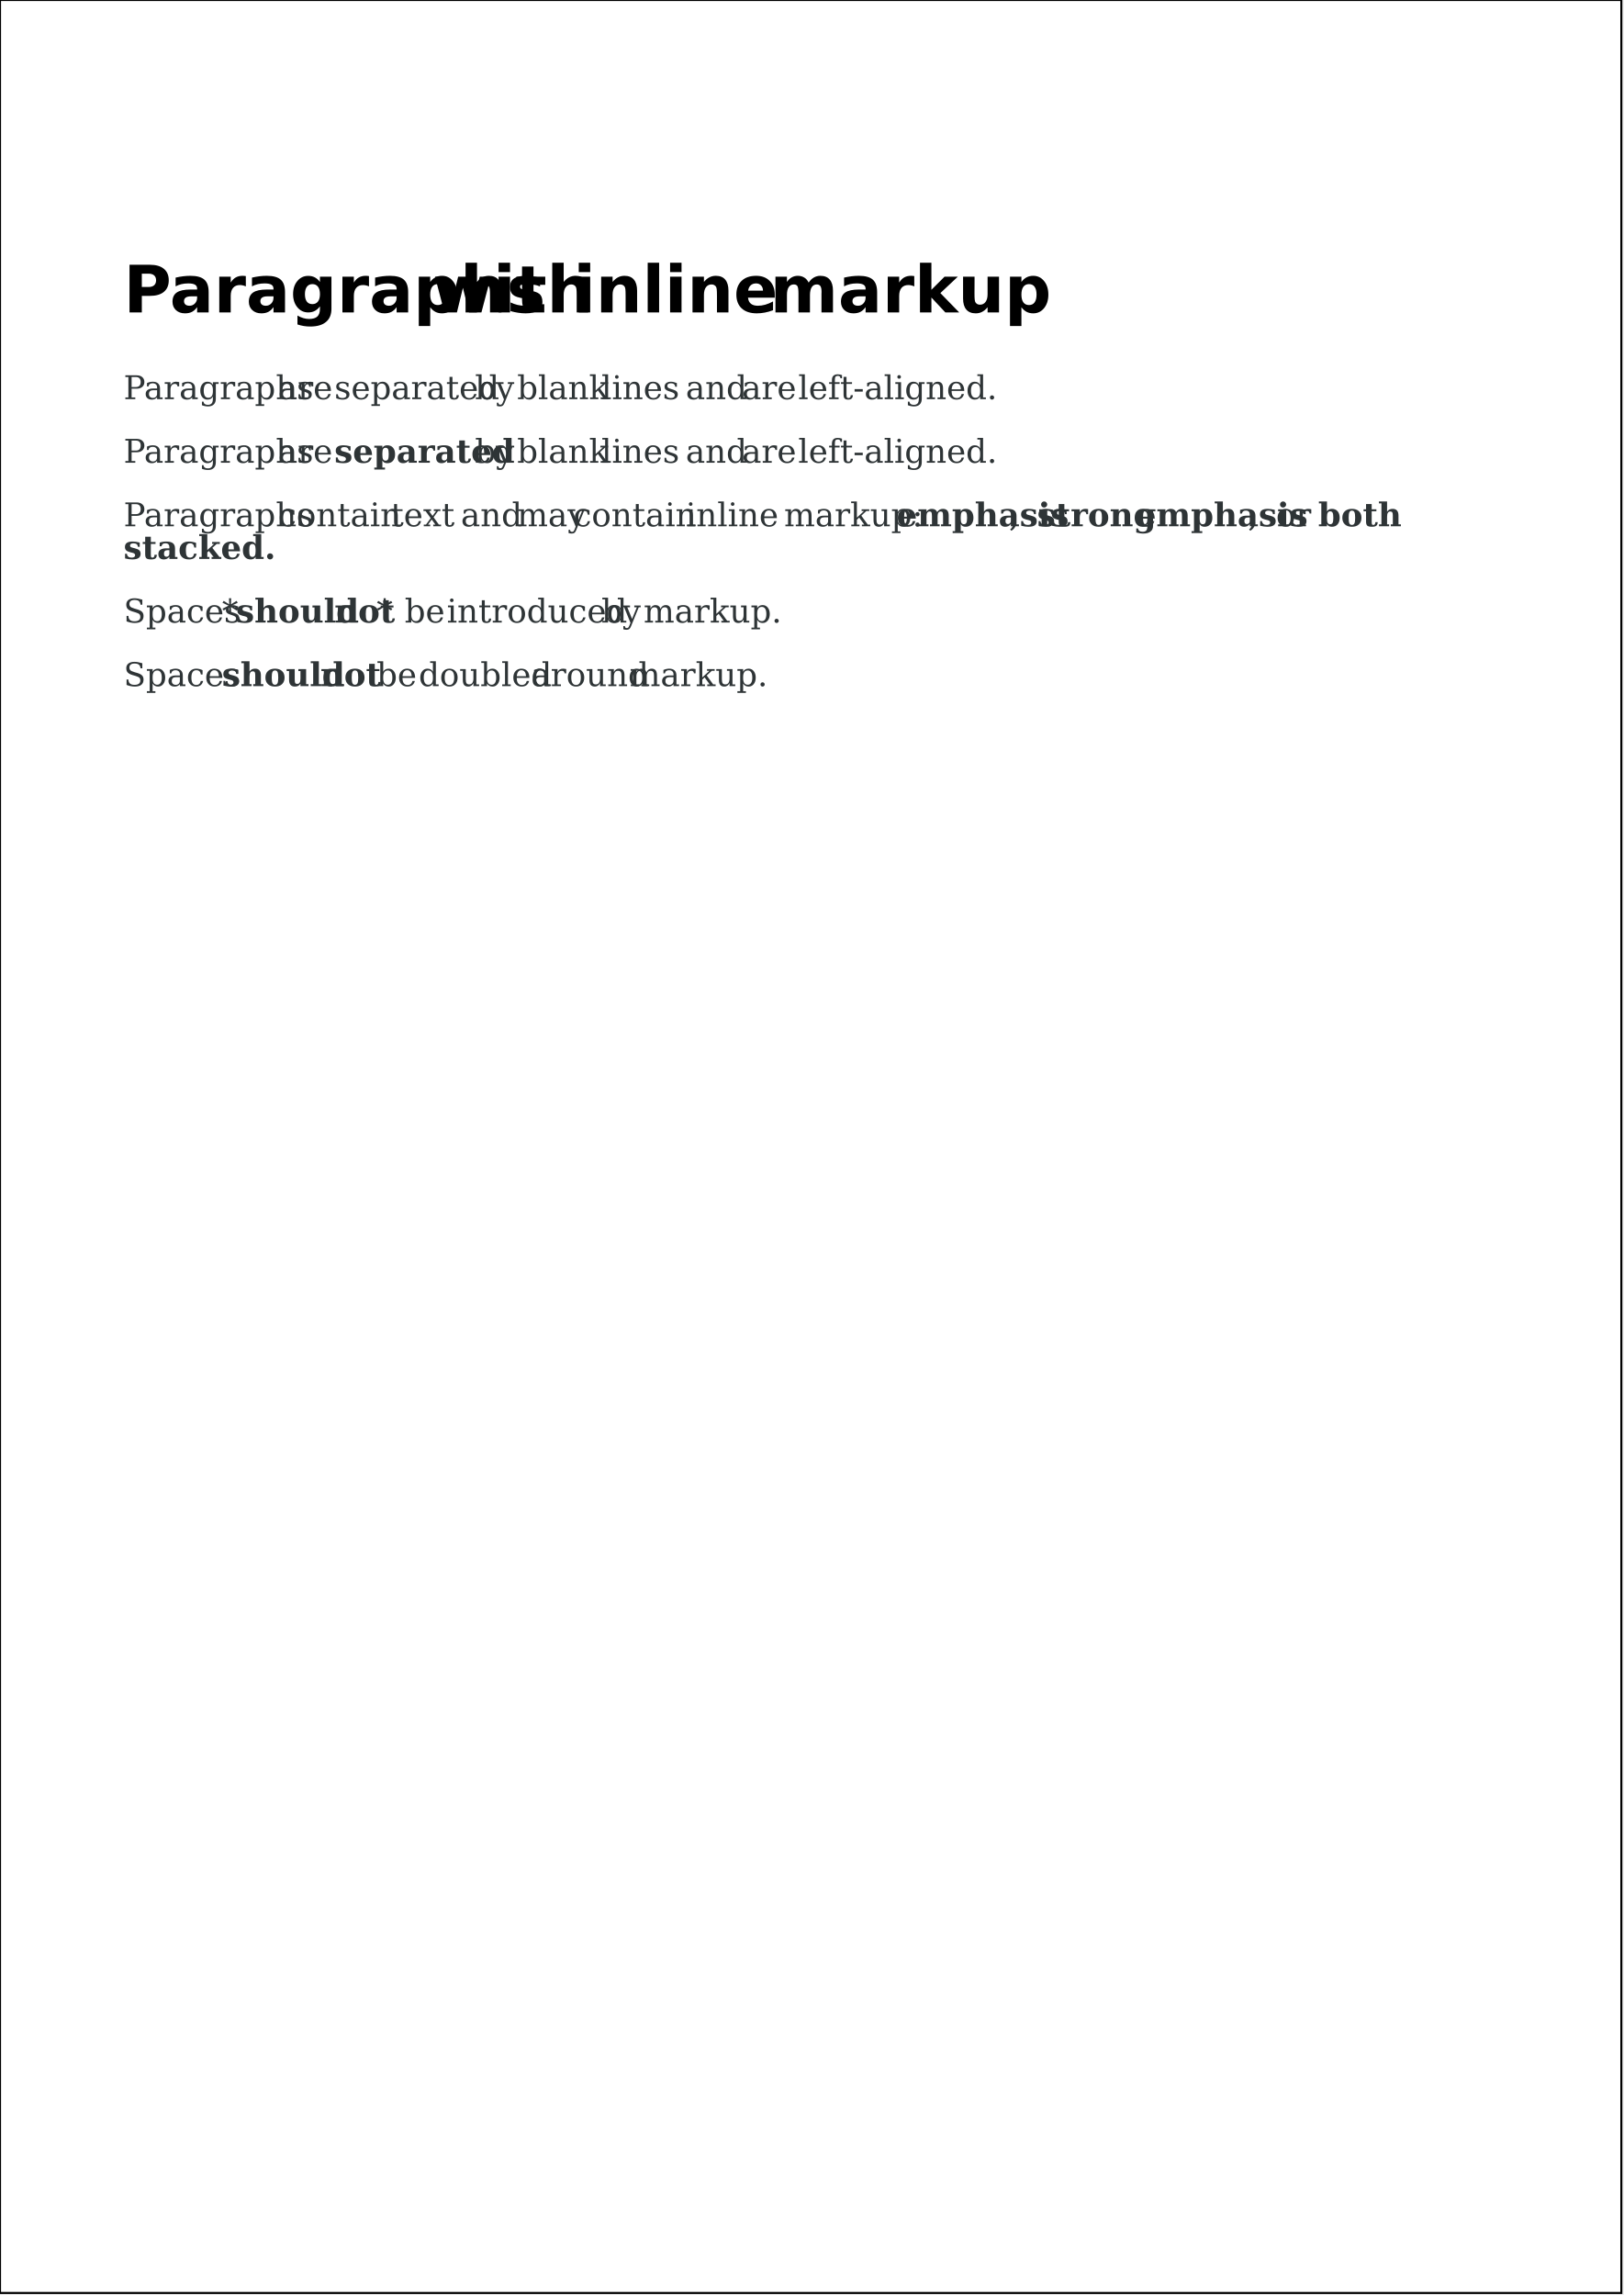
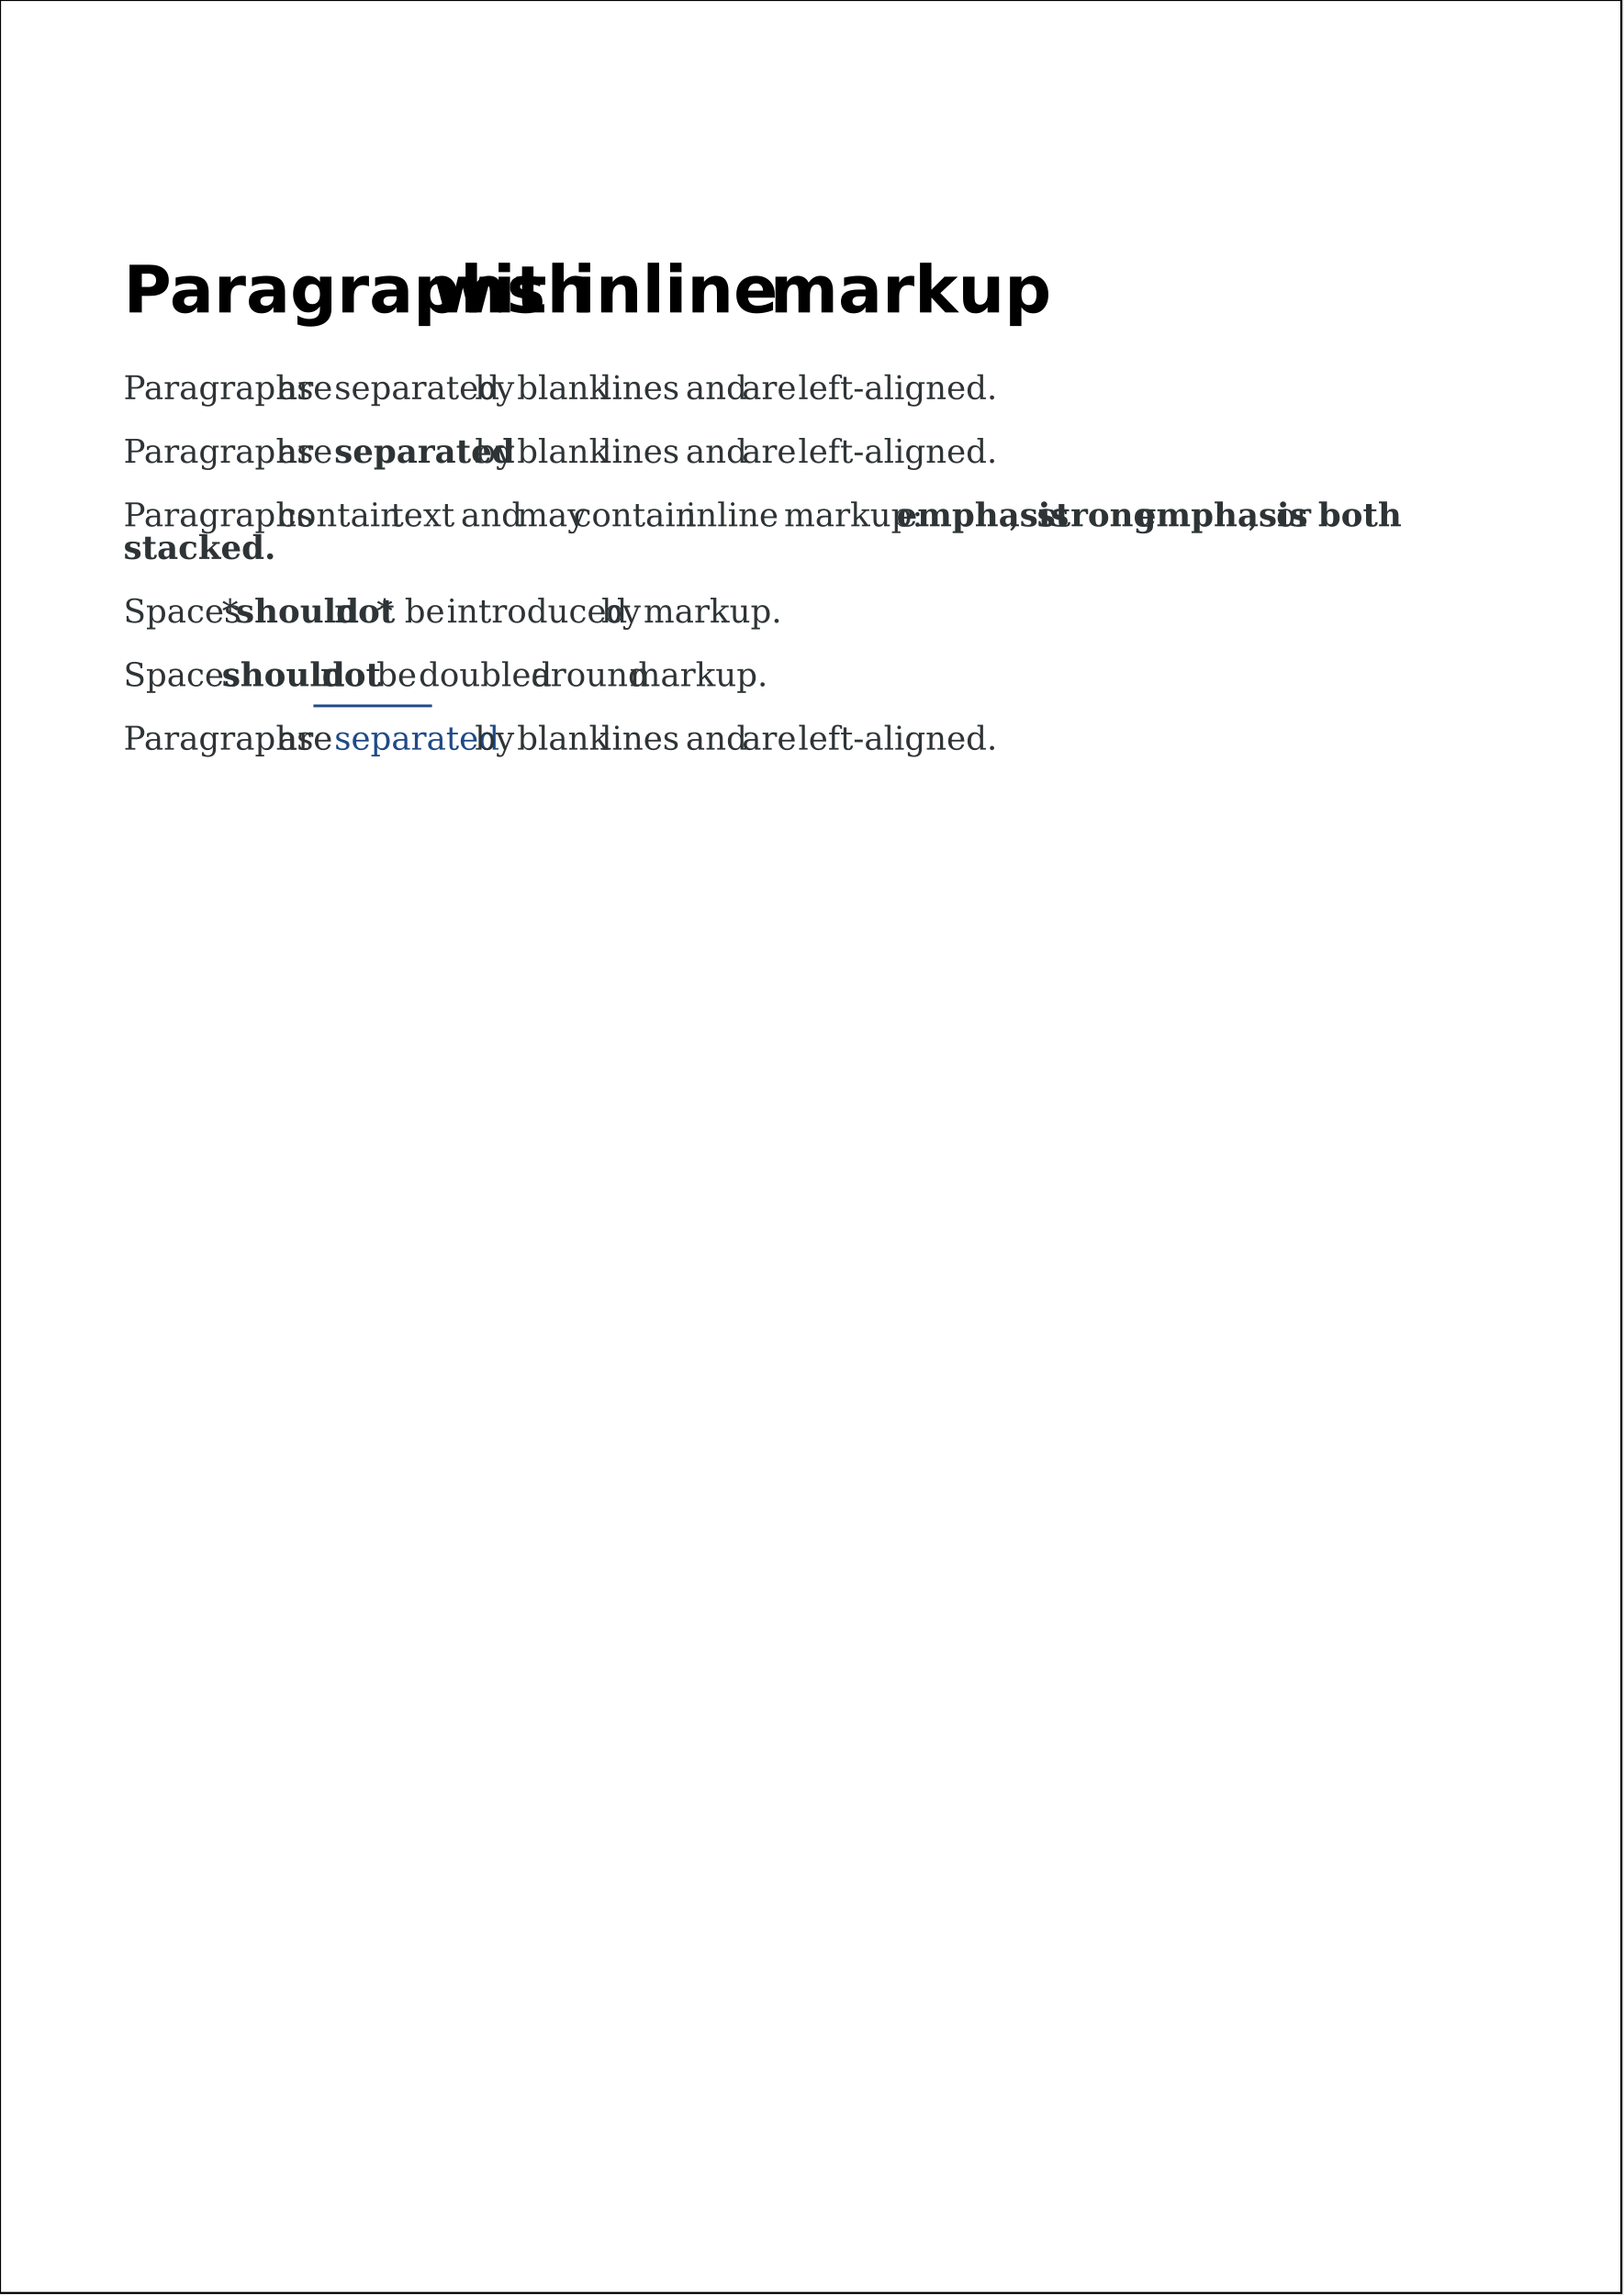
<svg xmlns="http://www.w3.org/2000/svg" version="1.2" streamable="true">
  <g id="pages">
    <g>
      <rect x="0mm" y="0mm" width="210mm" height="297mm" style="fill: #ffffff; stroke: #000000; stroke-width: 1px; fill-opacity: 1; stroke-opacity: 1;" />
      <text x="16mm" y="40.467mm" style="font-size: 24.00pt; font-family: Bitstream Vera Sans; font-style: normal; font-weight: bold; stroke: none; fill: #000000">Paragraphs</text>
      <text x="56.047mm" y="40.467mm" style="font-size: 24.00pt; font-family: Bitstream Vera Sans; font-style: normal; font-weight: bold; stroke: none; fill: #000000">with</text>
      <text x="74.251mm" y="40.467mm" style="font-size: 24.00pt; font-family: Bitstream Vera Sans; font-style: normal; font-weight: bold; stroke: none; fill: #000000">inline</text>
      <text x="99.735mm" y="40.467mm" style="font-size: 24.00pt; font-family: Bitstream Vera Sans; font-style: normal; font-weight: bold; stroke: none; fill: #000000">markup</text>
      <text x="16mm" y="51.7mm" style="font-size: 12.00pt; font-family: Bitstream Vera Serif; font-style: normal; font-weight: normal; stroke: none; fill: #2e3436">Paragraphs</text>
      <text x="36.024mm" y="51.7mm" style="font-size: 12.00pt; font-family: Bitstream Vera Serif; font-style: normal; font-weight: normal; stroke: none; fill: #2e3436">are</text>
      <text x="43.305mm" y="51.7mm" style="font-size: 12.00pt; font-family: Bitstream Vera Serif; font-style: normal; font-weight: normal; stroke: none; fill: #2e3436">separated</text>
      <text x="61.508mm" y="51.7mm" style="font-size: 12.00pt; font-family: Bitstream Vera Serif; font-style: normal; font-weight: normal; stroke: none; fill: #2e3436">by</text>
      <text x="66.969mm" y="51.7mm" style="font-size: 12.00pt; font-family: Bitstream Vera Serif; font-style: normal; font-weight: normal; stroke: none; fill: #2e3436">blank</text>
      <text x="77.891mm" y="51.7mm" style="font-size: 12.00pt; font-family: Bitstream Vera Serif; font-style: normal; font-weight: normal; stroke: none; fill: #2e3436">lines</text>
      <text x="88.813mm" y="51.7mm" style="font-size: 12.00pt; font-family: Bitstream Vera Serif; font-style: normal; font-weight: normal; stroke: none; fill: #2e3436">and</text>
      <text x="96.095mm" y="51.7mm" style="font-size: 12.00pt; font-family: Bitstream Vera Serif; font-style: normal; font-weight: normal; stroke: none; fill: #2e3436">are</text>
      <text x="103.376mm" y="51.7mm" style="font-size: 12.00pt; font-family: Bitstream Vera Serif; font-style: normal; font-weight: normal; stroke: none; fill: #2e3436">left-aligned.</text>
      <text x="16mm" y="59.933mm" style="font-size: 12.00pt; font-family: Bitstream Vera Serif; font-style: normal; font-weight: normal; stroke: none; fill: #2e3436">Paragraphs</text>
      <text x="36.024mm" y="59.933mm" style="font-size: 12.00pt; font-family: Bitstream Vera Serif; font-style: normal; font-weight: normal; stroke: none; fill: #2e3436">are</text>
      <text x="43.305mm" y="59.933mm" style="font-size: 12.00pt; font-family: Bitstream Vera Serif; font-style: normal; font-weight: bold; stroke: none; fill: #2e3436">separated</text>
      <text x="61.508mm" y="59.933mm" style="font-size: 12.00pt; font-family: Bitstream Vera Serif; font-style: normal; font-weight: normal; stroke: none; fill: #2e3436">by</text>
      <text x="66.969mm" y="59.933mm" style="font-size: 12.00pt; font-family: Bitstream Vera Serif; font-style: normal; font-weight: normal; stroke: none; fill: #2e3436">blank</text>
      <text x="77.891mm" y="59.933mm" style="font-size: 12.00pt; font-family: Bitstream Vera Serif; font-style: normal; font-weight: normal; stroke: none; fill: #2e3436">lines</text>
      <text x="88.813mm" y="59.933mm" style="font-size: 12.00pt; font-family: Bitstream Vera Serif; font-style: normal; font-weight: normal; stroke: none; fill: #2e3436">and</text>
      <text x="96.095mm" y="59.933mm" style="font-size: 12.00pt; font-family: Bitstream Vera Serif; font-style: normal; font-weight: normal; stroke: none; fill: #2e3436">are</text>
      <text x="103.376mm" y="59.933mm" style="font-size: 12.00pt; font-family: Bitstream Vera Serif; font-style: normal; font-weight: normal; stroke: none; fill: #2e3436">left-aligned.</text>
      <text x="16mm" y="68.167mm" style="font-size: 12.00pt; font-family: Bitstream Vera Serif; font-style: normal; font-weight: normal; stroke: none; fill: #2e3436">Paragraphs</text>
      <text x="36.024mm" y="68.167mm" style="font-size: 12.00pt; font-family: Bitstream Vera Serif; font-style: normal; font-weight: normal; stroke: none; fill: #2e3436">contain</text>
      <text x="50.586mm" y="68.167mm" style="font-size: 12.00pt; font-family: Bitstream Vera Serif; font-style: normal; font-weight: normal; stroke: none; fill: #2e3436">text</text>
      <text x="59.688mm" y="68.167mm" style="font-size: 12.00pt; font-family: Bitstream Vera Serif; font-style: normal; font-weight: normal; stroke: none; fill: #2e3436">and</text>
      <text x="66.969mm" y="68.167mm" style="font-size: 12.00pt; font-family: Bitstream Vera Serif; font-style: normal; font-weight: normal; stroke: none; fill: #2e3436">may</text>
      <text x="74.251mm" y="68.167mm" style="font-size: 12.00pt; font-family: Bitstream Vera Serif; font-style: normal; font-weight: normal; stroke: none; fill: #2e3436">contain</text>
      <text x="88.813mm" y="68.167mm" style="font-size: 12.00pt; font-family: Bitstream Vera Serif; font-style: normal; font-weight: normal; stroke: none; fill: #2e3436">inline</text>
      <text x="101.556mm" y="68.167mm" style="font-size: 12.00pt; font-family: Bitstream Vera Serif; font-style: normal; font-weight: normal; stroke: none; fill: #2e3436">markup:</text>
      <text x="116.118mm" y="68.167mm" style="font-size: 12.00pt; font-family: Bitstream Vera Serif; font-style: normal; font-weight: bold; stroke: none; fill: #2e3436">emphasis</text>
      <text x="130.681mm" y="68.167mm" style="font-size: 12.00pt; font-family: Bitstream Vera Serif; font-style: normal; font-weight: normal; stroke: none; fill: #2e3436">,</text>
      <text x="134.322mm" y="68.167mm" style="font-size: 12.00pt; font-family: Bitstream Vera Serif; font-style: normal; font-weight: bold; stroke: none; fill: #2e3436">strong</text>
      <text x="147.064mm" y="68.167mm" style="font-size: 12.00pt; font-family: Bitstream Vera Serif; font-style: normal; font-weight: bold; stroke: none; fill: #2e3436">emphasis</text>
      <text x="161.627mm" y="68.167mm" style="font-size: 12.00pt; font-family: Bitstream Vera Serif; font-style: normal; font-weight: normal; stroke: none; fill: #2e3436">,</text>
      <text x="165.267mm" y="68.167mm" style="font-size: 12.00pt; font-family: Bitstream Vera Serif; font-style: normal; font-weight: normal; stroke: none; fill: #2e3436">or</text>
      <text x="170.728mm" y="68.167mm" style="font-size: 12.00pt; font-family: Bitstream Vera Serif; font-style: normal; font-weight: bold; stroke: none; fill: #2e3436">both</text>
      <text x="16mm" y="72.4mm" style="font-size: 12.00pt; font-family: Bitstream Vera Serif; font-style: normal; font-weight: bold; stroke: none; fill: #2e3436">stacked.</text>
      <text x="16mm" y="80.633mm" style="font-size: 12.00pt; font-family: Bitstream Vera Serif; font-style: normal; font-weight: normal; stroke: none; fill: #2e3436">Spaces</text>
      <text x="28.742mm" y="80.633mm" style="font-size: 12.00pt; font-family: Bitstream Vera Serif; font-style: normal; font-weight: normal; stroke: none; fill: #2e3436">*</text>
      <text x="30.563mm" y="80.633mm" style="font-size: 12.00pt; font-family: Bitstream Vera Serif; font-style: normal; font-weight: bold; stroke: none; fill: #2e3436">should</text>
      <text x="43.305mm" y="80.633mm" style="font-size: 12.00pt; font-family: Bitstream Vera Serif; font-style: normal; font-weight: bold; stroke: none; fill: #2e3436">not</text>
      <text x="48.766mm" y="80.633mm" style="font-size: 12.00pt; font-family: Bitstream Vera Serif; font-style: normal; font-weight: normal; stroke: none; fill: #2e3436">*</text>
      <text x="52.407mm" y="80.633mm" style="font-size: 12.00pt; font-family: Bitstream Vera Serif; font-style: normal; font-weight: normal; stroke: none; fill: #2e3436">be</text>
      <text x="57.868mm" y="80.633mm" style="font-size: 12.00pt; font-family: Bitstream Vera Serif; font-style: normal; font-weight: normal; stroke: none; fill: #2e3436">introduced</text>
      <text x="77.891mm" y="80.633mm" style="font-size: 12.00pt; font-family: Bitstream Vera Serif; font-style: normal; font-weight: normal; stroke: none; fill: #2e3436">by</text>
      <text x="83.352mm" y="80.633mm" style="font-size: 12.00pt; font-family: Bitstream Vera Serif; font-style: normal; font-weight: normal; stroke: none; fill: #2e3436">markup.</text>
      <text x="16mm" y="88.867mm" style="font-size: 12.00pt; font-family: Bitstream Vera Serif; font-style: normal; font-weight: normal; stroke: none; fill: #2e3436">Spaces</text>
      <text x="28.742mm" y="88.867mm" style="font-size: 12.00pt; font-family: Bitstream Vera Serif; font-style: normal; font-weight: bold; stroke: none; fill: #2e3436">should</text>
      <text x="41.485mm" y="88.867mm" style="font-size: 12.00pt; font-family: Bitstream Vera Serif; font-style: normal; font-weight: bold; stroke: none; fill: #2e3436">not</text>
      <text x="48.766mm" y="88.867mm" style="font-size: 12.00pt; font-family: Bitstream Vera Serif; font-style: normal; font-weight: normal; stroke: none; fill: #2e3436">be</text>
      <text x="54.227mm" y="88.867mm" style="font-size: 12.00pt; font-family: Bitstream Vera Serif; font-style: normal; font-weight: normal; stroke: none; fill: #2e3436">doubled</text>
      <text x="68.79mm" y="88.867mm" style="font-size: 12.00pt; font-family: Bitstream Vera Serif; font-style: normal; font-weight: normal; stroke: none; fill: #2e3436">around</text>
      <text x="81.532mm" y="88.867mm" style="font-size: 12.00pt; font-family: Bitstream Vera Serif; font-style: normal; font-weight: normal; stroke: none; fill: #2e3436">markup.</text>
+       <text x="16mm" y="97.1mm" style="font-size: 12.00pt; font-family: Bitstream Vera Serif; font-style: normal; font-weight: normal; stroke: none; fill: #2e3436">Paragraphs</text>
+       <text x="36.024mm" y="97.1mm" style="font-size: 12.00pt; font-family: Bitstream Vera Serif; font-style: normal; font-weight: normal; stroke: none; fill: #2e3436">are</text>
+       <path d="M 153.443,345.555 L 211.493,345.555" style="stroke: #204a87; stroke-width: 0.353mm; fill: none;" />
+       <text x="43.305mm" y="97.1mm" style="font-size: 12.00pt; font-family: Bitstream Vera Serif; font-style: normal; font-weight: normal; stroke: none; fill: #204a87">separated</text>
+       <text x="61.508mm" y="97.1mm" style="font-size: 12.00pt; font-family: Bitstream Vera Serif; font-style: normal; font-weight: normal; stroke: none; fill: #2e3436">by</text>
+       <text x="66.969mm" y="97.1mm" style="font-size: 12.00pt; font-family: Bitstream Vera Serif; font-style: normal; font-weight: normal; stroke: none; fill: #2e3436">blank</text>
+       <text x="77.891mm" y="97.1mm" style="font-size: 12.00pt; font-family: Bitstream Vera Serif; font-style: normal; font-weight: normal; stroke: none; fill: #2e3436">lines</text>
+       <text x="88.813mm" y="97.1mm" style="font-size: 12.00pt; font-family: Bitstream Vera Serif; font-style: normal; font-weight: normal; stroke: none; fill: #2e3436">and</text>
+       <text x="96.095mm" y="97.1mm" style="font-size: 12.00pt; font-family: Bitstream Vera Serif; font-style: normal; font-weight: normal; stroke: none; fill: #2e3436">are</text>
+       <text x="103.376mm" y="97.1mm" style="font-size: 12.00pt; font-family: Bitstream Vera Serif; font-style: normal; font-weight: normal; stroke: none; fill: #2e3436">left-aligned.</text>
    </g>
  </g>
</svg>
